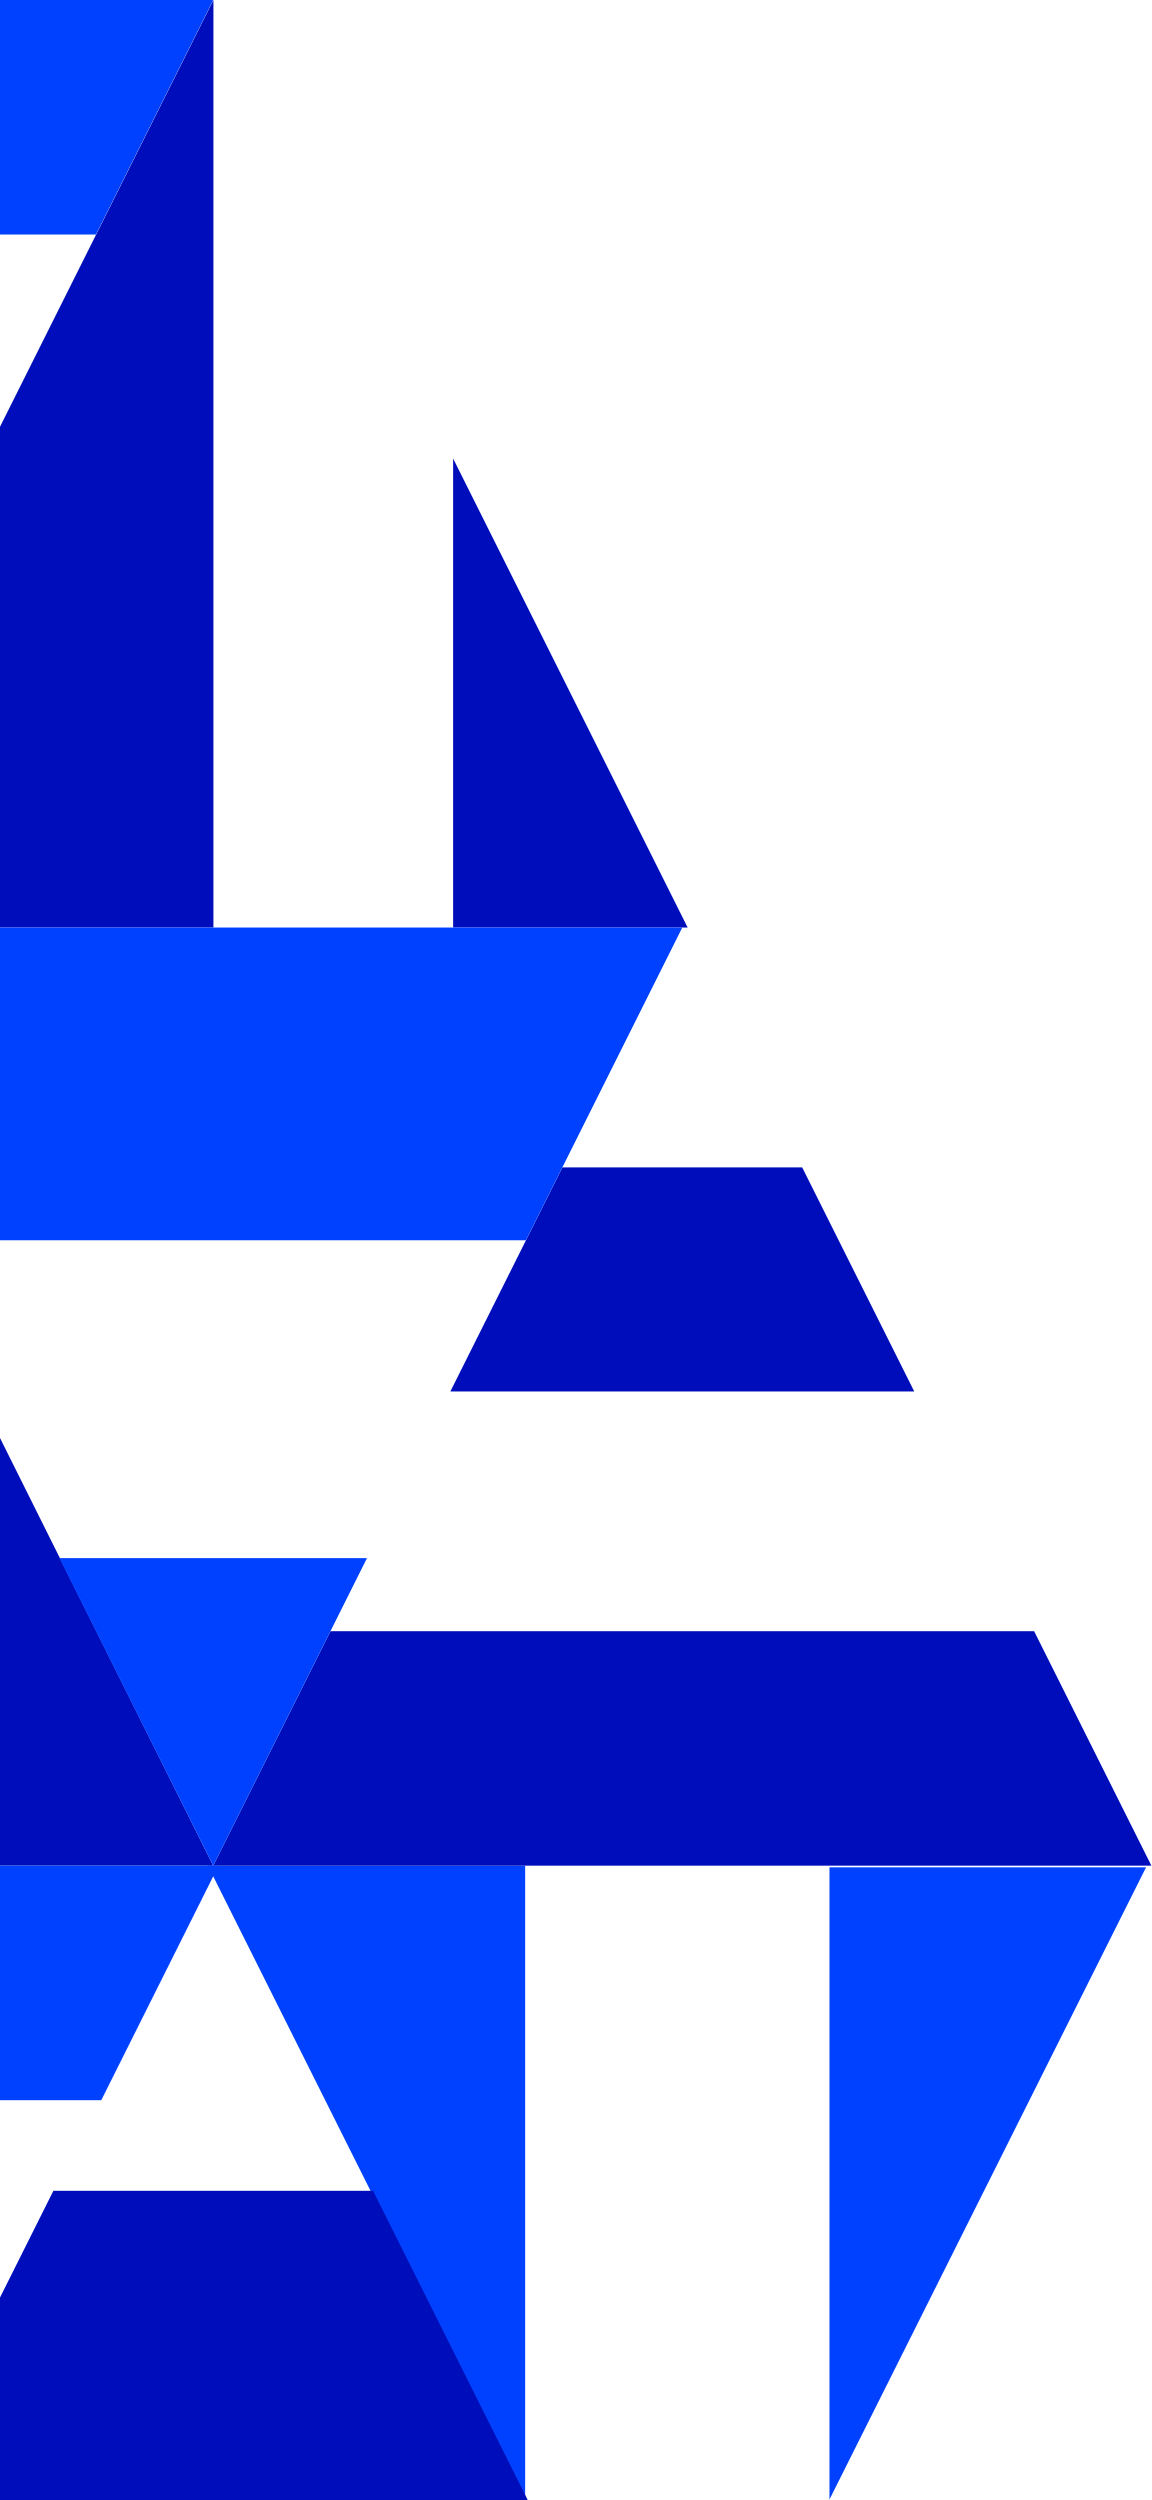
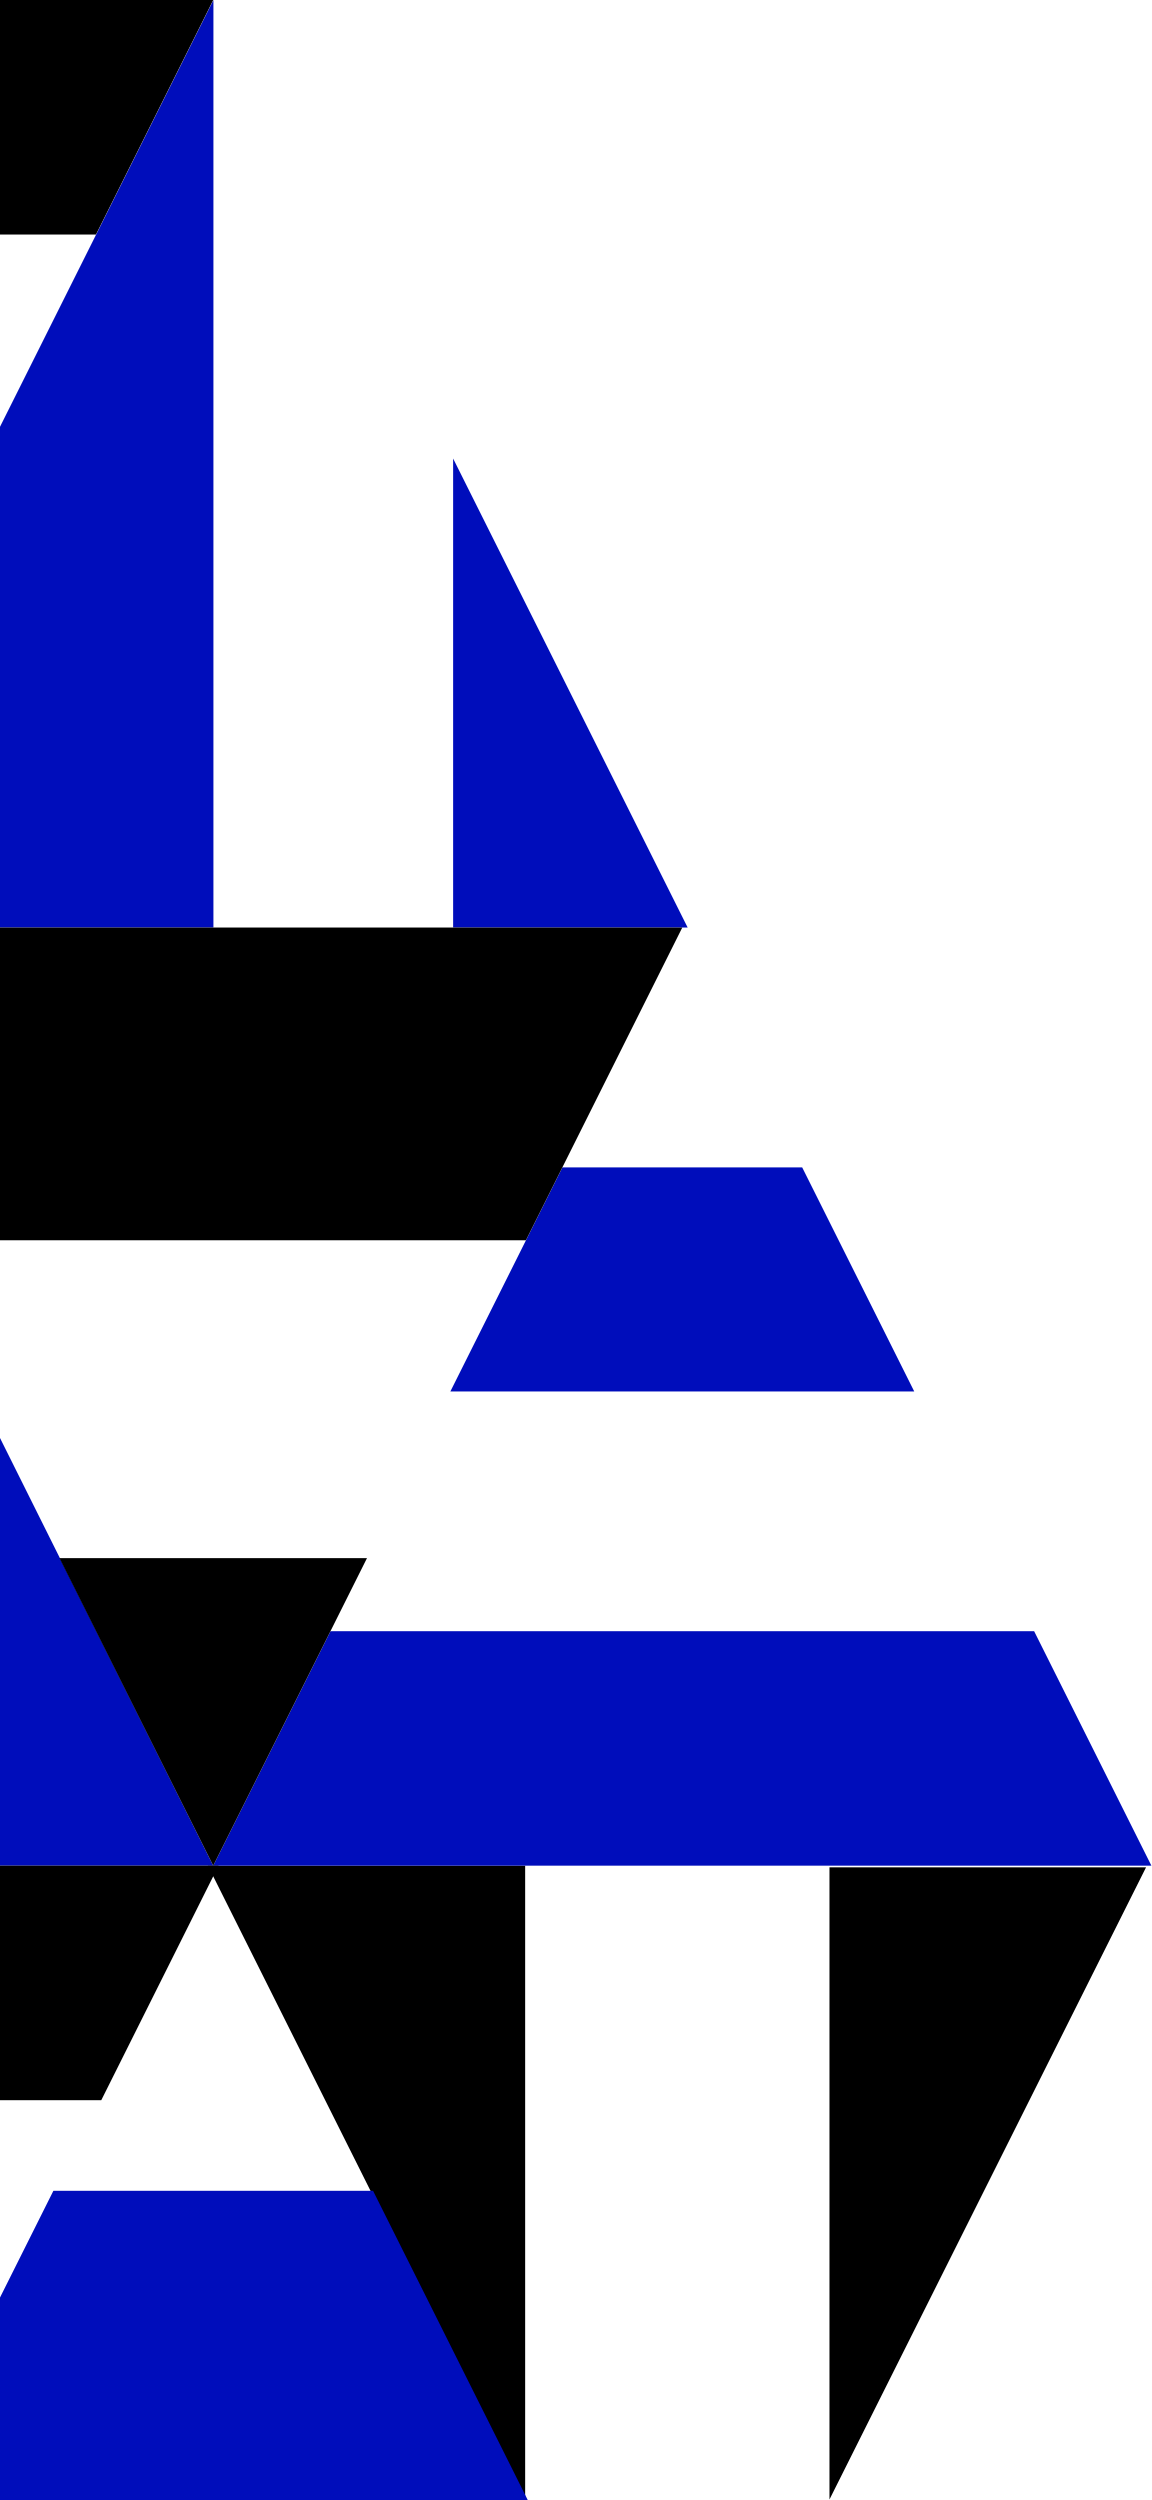
<svg xmlns="http://www.w3.org/2000/svg" width="216px" height="469px" viewBox="0 0 216 469" version="1.1">
  <defs />
  <g id="Desktop" stroke="none" stroke-width="1" fill="none" fill-rule="evenodd">
    <g id="setup" transform="translate(0, -321)">
      <g id="installation" transform="translate(-312, 321)">
        <g id="feature-bg-2-copy">
-           <path d="M410.519,469 L351,350 L410.519,350 L410.519,469 Z M467.609,350.31 L527,350.31 L467.609,468.904 L467.609,350.31 Z" id="Combined-Shape" fill="#0041FF" />
+           <path d="M410.519,469 L351,350 L410.519,350 L410.519,469 Z M467.609,350.31 L527,350.31 L467.609,468.904 L467.609,350.31 Z" id="Combined-Shape" fill="black" />
          <path d="M483.511,261.037 L396.489,261.037 L417.511,219 L462.489,219 L483.511,261.037 Z M506,306.007 L528,350 L352,350 L374,306.007 L506,306.007 Z" id="Combined-Shape" fill="#000DBB" />
          <path d="M294.963,235.592 L352,350 L294.963,350 L294.963,235.592 Z M235.327,350 L176,350 L235.327,231 L235.327,350 Z" id="Combined-Shape" fill="#000DBB" />
          <polygon id="Combined-Shape" fill="#000DBB" points="411 469 293 469 322.013 411 381.987 411" />
          <path d="M352.037,174 L310,174 L310,84.067 L352.037,0 L352.037,174 Z M397.007,174 L397.007,86.022 L441,174 L397.007,174 Z" id="Combined-Shape" fill="#000DBB" />
-           <path d="M323.156,292.311 L380.844,292.311 L352,350 L323.156,292.311 Z M293.338,232.675 L264,174 L440,174 L410.662,232.675 L293.338,232.675 Z" id="Combined-Shape" fill="#0041FF" />
-           <path d="M220.489,88.963 L307.511,88.963 L286.489,131 L241.511,131 L220.489,88.963 Z M198,43.993 L176,0 L352,0 L330,43.993 L198,43.993 Z" id="Combined-Shape" fill="#0041FF" />
-           <path d="M221.489,438.963 L308.511,438.963 L287.489,481 L242.511,481 L221.489,438.963 Z M199,393.993 L177,350 L353,350 L331,393.993 L199,393.993 Z" id="Combined-Shape" fill="#0041FF" />
+           <path d="M323.156,292.311 L380.844,292.311 L352,350 L323.156,292.311 Z M293.338,232.675 L264,174 L440,174 L410.662,232.675 L293.338,232.675 Z" id="Combined-Shape" fill="black" />
+           <path d="M220.489,88.963 L307.511,88.963 L286.489,131 L241.511,131 L220.489,88.963 Z M198,43.993 L176,0 L352,0 L330,43.993 L198,43.993 Z" id="Combined-Shape" fill="black" />
+           <path d="M221.489,438.963 L308.511,438.963 L287.489,481 L242.511,481 L221.489,438.963 Z M199,393.993 L177,350 L353,350 L331,393.993 L199,393.993 Z" id="Combined-Shape" fill="black" />
        </g>
      </g>
    </g>
  </g>
</svg>
